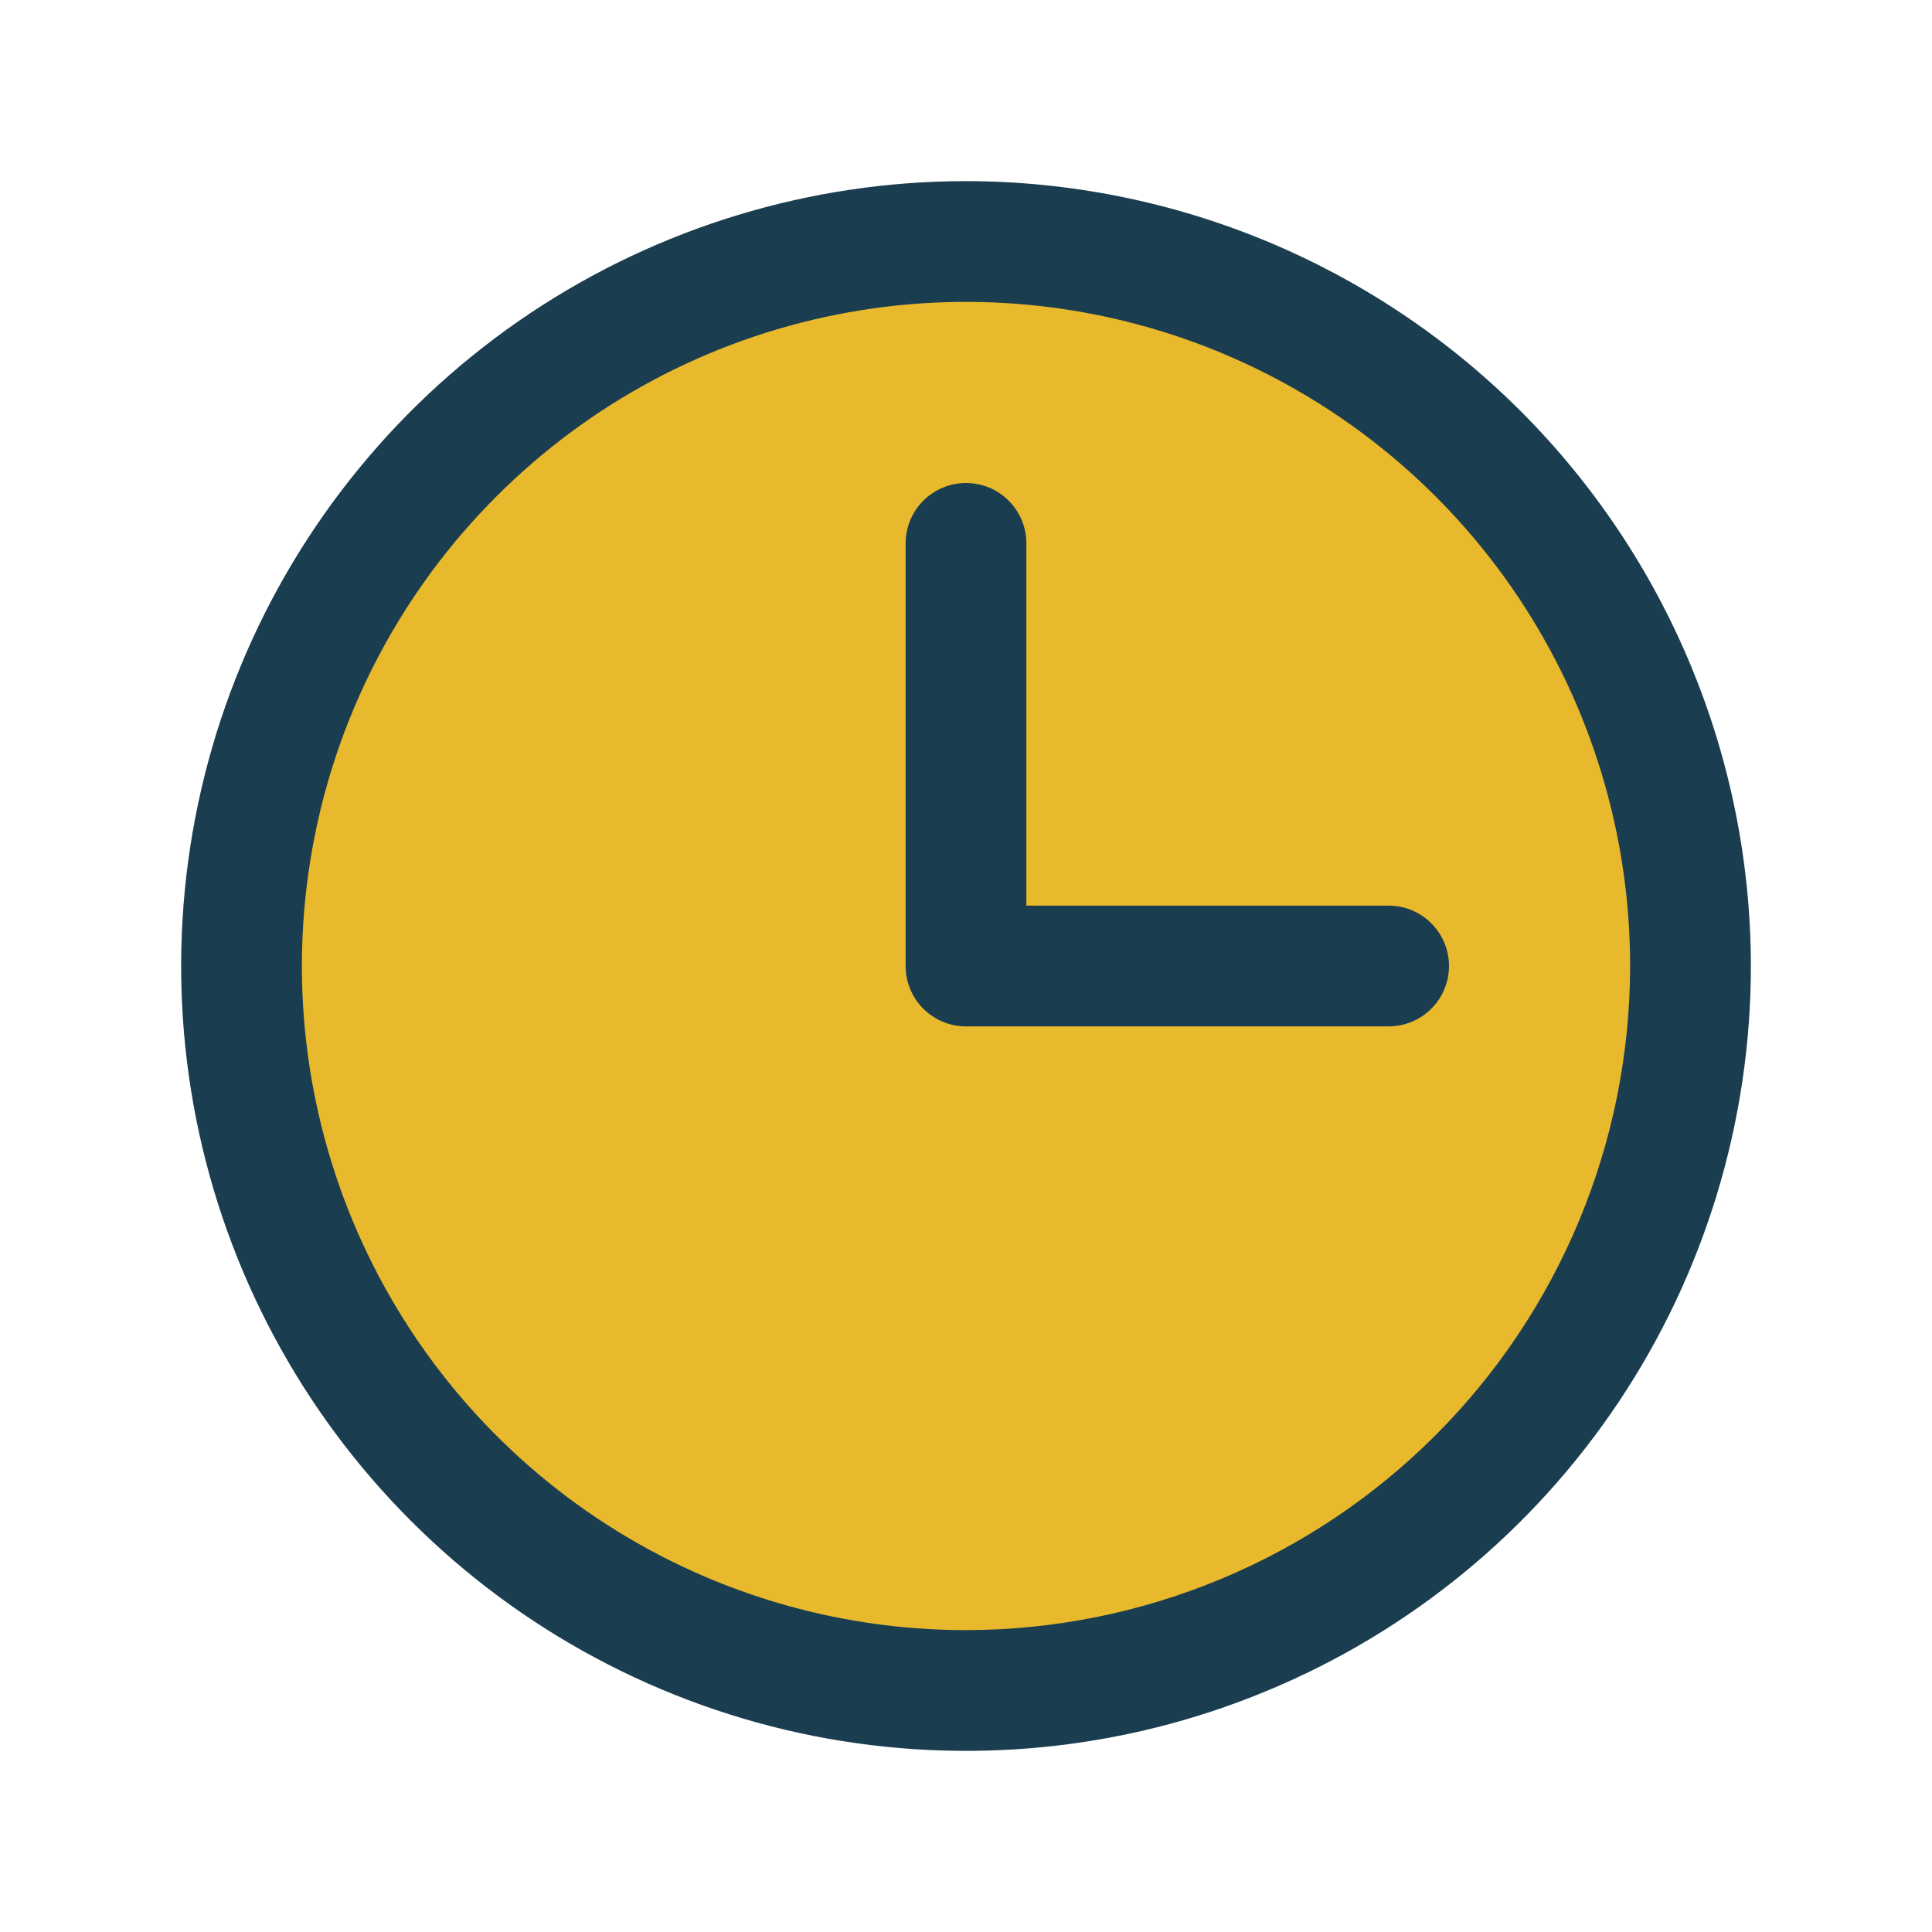
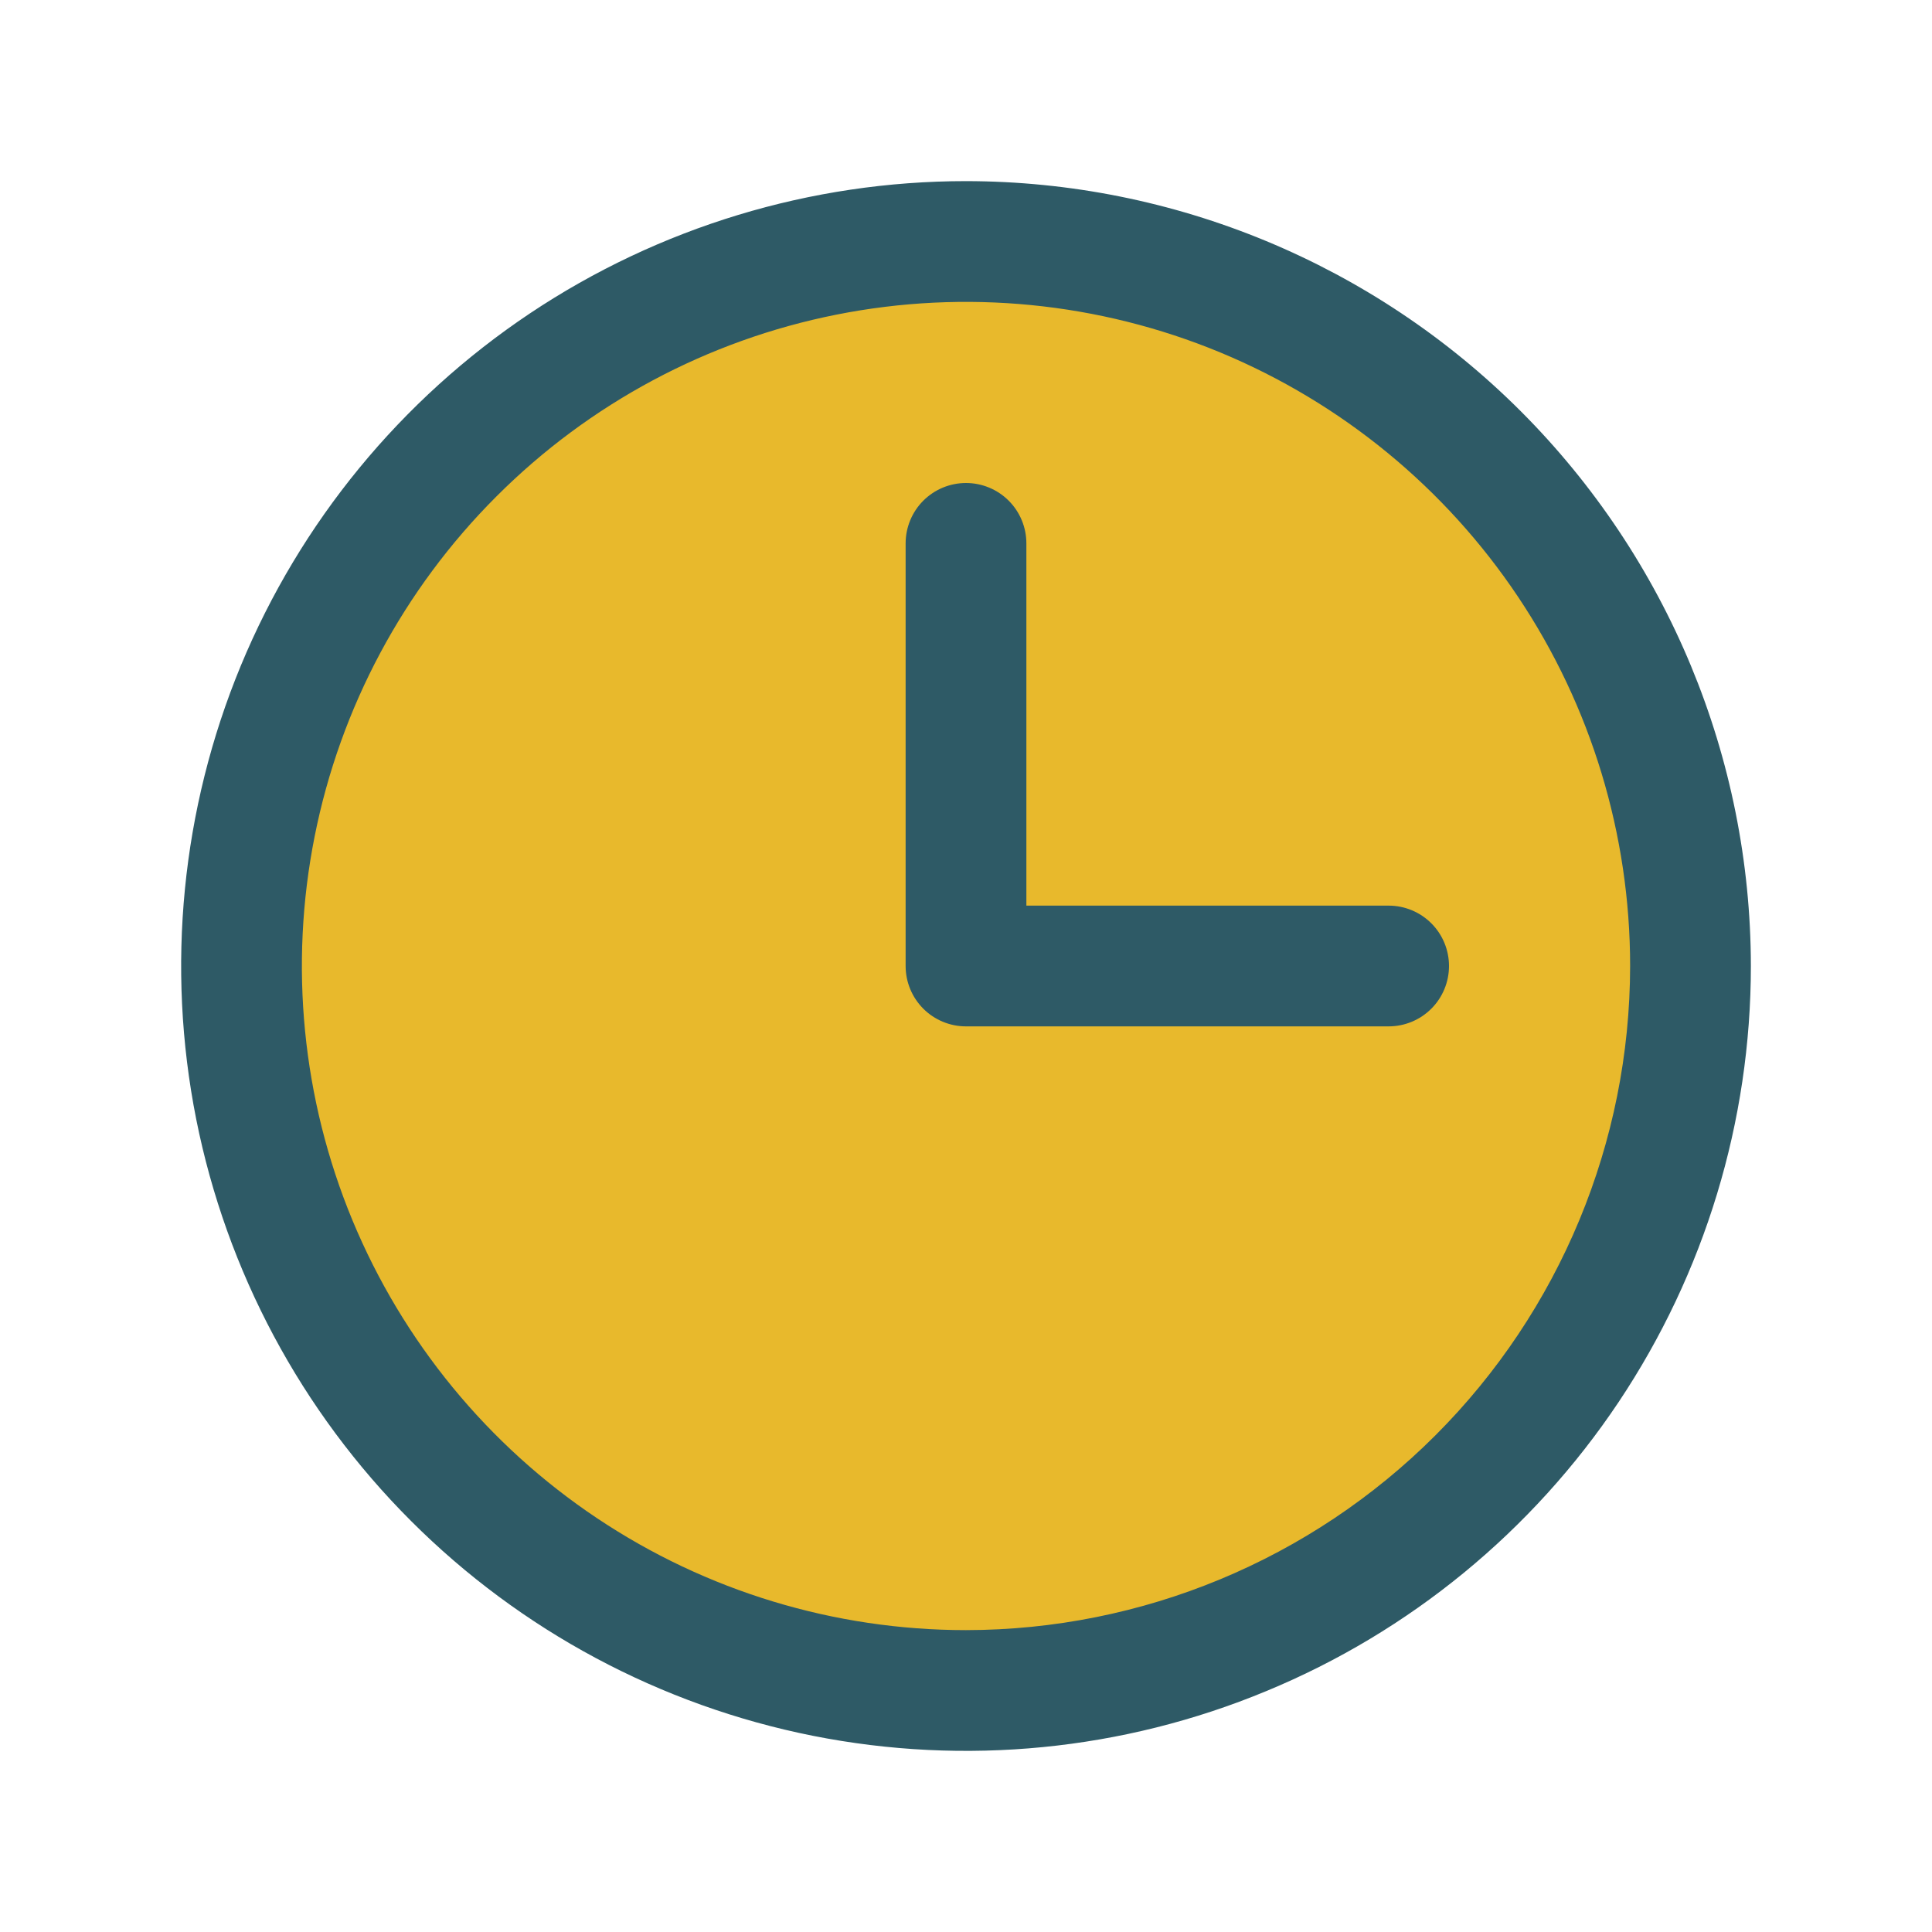
<svg xmlns="http://www.w3.org/2000/svg" width="20" height="20" viewBox="0 0 20 20" fill="none">
  <path d="M17.5 10C17.5 11.483 17.06 12.933 16.236 14.167C15.412 15.4 14.241 16.361 12.87 16.929C11.5 17.497 9.992 17.645 8.537 17.356C7.082 17.067 5.746 16.352 4.697 15.303C3.648 14.254 2.933 12.918 2.644 11.463C2.355 10.008 2.503 8.5 3.071 7.13C3.639 5.759 4.6 4.588 5.833 3.764C7.067 2.94 8.517 2.5 10 2.5C11.989 2.5 13.897 3.29 15.303 4.697C16.71 6.103 17.5 8.011 17.5 10Z" fill="#E8B92C" />
-   <path d="M10 1.875C8.393 1.875 6.822 2.352 5.486 3.244C4.15 4.137 3.108 5.406 2.493 6.891C1.879 8.375 1.718 10.009 2.031 11.585C2.345 13.161 3.118 14.609 4.255 15.745C5.391 16.881 6.839 17.655 8.415 17.969C9.991 18.282 11.625 18.122 13.109 17.506C14.594 16.892 15.863 15.85 16.756 14.514C17.648 13.178 18.125 11.607 18.125 10C18.123 7.846 17.266 5.781 15.743 4.257C14.22 2.734 12.154 1.877 10 1.875ZM10 16.875C8.64 16.875 7.311 16.472 6.18 15.716C5.05 14.961 4.169 13.887 3.648 12.631C3.128 11.375 2.992 9.992 3.257 8.659C3.522 7.325 4.177 6.1 5.139 5.139C6.1 4.177 7.325 3.522 8.659 3.257C9.992 2.992 11.375 3.128 12.631 3.648C13.887 4.169 14.961 5.05 15.716 6.18C16.472 7.311 16.875 8.64 16.875 10C16.873 11.823 16.148 13.57 14.859 14.859C13.57 16.148 11.823 16.873 10 16.875ZM15 10C15 10.166 14.934 10.325 14.817 10.442C14.7 10.559 14.541 10.625 14.375 10.625H10C9.834 10.625 9.675 10.559 9.558 10.442C9.441 10.325 9.375 10.166 9.375 10V5.625C9.375 5.459 9.441 5.3 9.558 5.183C9.675 5.066 9.834 5 10 5C10.166 5 10.325 5.066 10.442 5.183C10.559 5.3 10.625 5.459 10.625 5.625V9.375H14.375C14.541 9.375 14.7 9.441 14.817 9.558C14.934 9.675 15 9.834 15 10Z" fill="#1A3D4F" />
+   <path d="M10 1.875C8.393 1.875 6.822 2.352 5.486 3.244C4.15 4.137 3.108 5.406 2.493 6.891C1.879 8.375 1.718 10.009 2.031 11.585C2.345 13.161 3.118 14.609 4.255 15.745C5.391 16.881 6.839 17.655 8.415 17.969C9.991 18.282 11.625 18.122 13.109 17.506C14.594 16.892 15.863 15.85 16.756 14.514C17.648 13.178 18.125 11.607 18.125 10C18.123 7.846 17.266 5.781 15.743 4.257C14.22 2.734 12.154 1.877 10 1.875ZM10 16.875C8.64 16.875 7.311 16.472 6.18 15.716C5.05 14.961 4.169 13.887 3.648 12.631C3.128 11.375 2.992 9.992 3.257 8.659C3.522 7.325 4.177 6.1 5.139 5.139C6.1 4.177 7.325 3.522 8.659 3.257C9.992 2.992 11.375 3.128 12.631 3.648C13.887 4.169 14.961 5.05 15.716 6.18C16.472 7.311 16.875 8.64 16.875 10C16.873 11.823 16.148 13.57 14.859 14.859C13.57 16.148 11.823 16.873 10 16.875ZM15 10C15 10.166 14.934 10.325 14.817 10.442C14.7 10.559 14.541 10.625 14.375 10.625H10C9.834 10.625 9.675 10.559 9.558 10.442C9.441 10.325 9.375 10.166 9.375 10V5.625C9.375 5.459 9.441 5.3 9.558 5.183C9.675 5.066 9.834 5 10 5C10.166 5 10.325 5.066 10.442 5.183C10.559 5.3 10.625 5.459 10.625 5.625V9.375H14.375C14.541 9.375 14.7 9.441 14.817 9.558C14.934 9.675 15 9.834 15 10Z" fill="#2E5A66" />
</svg>
